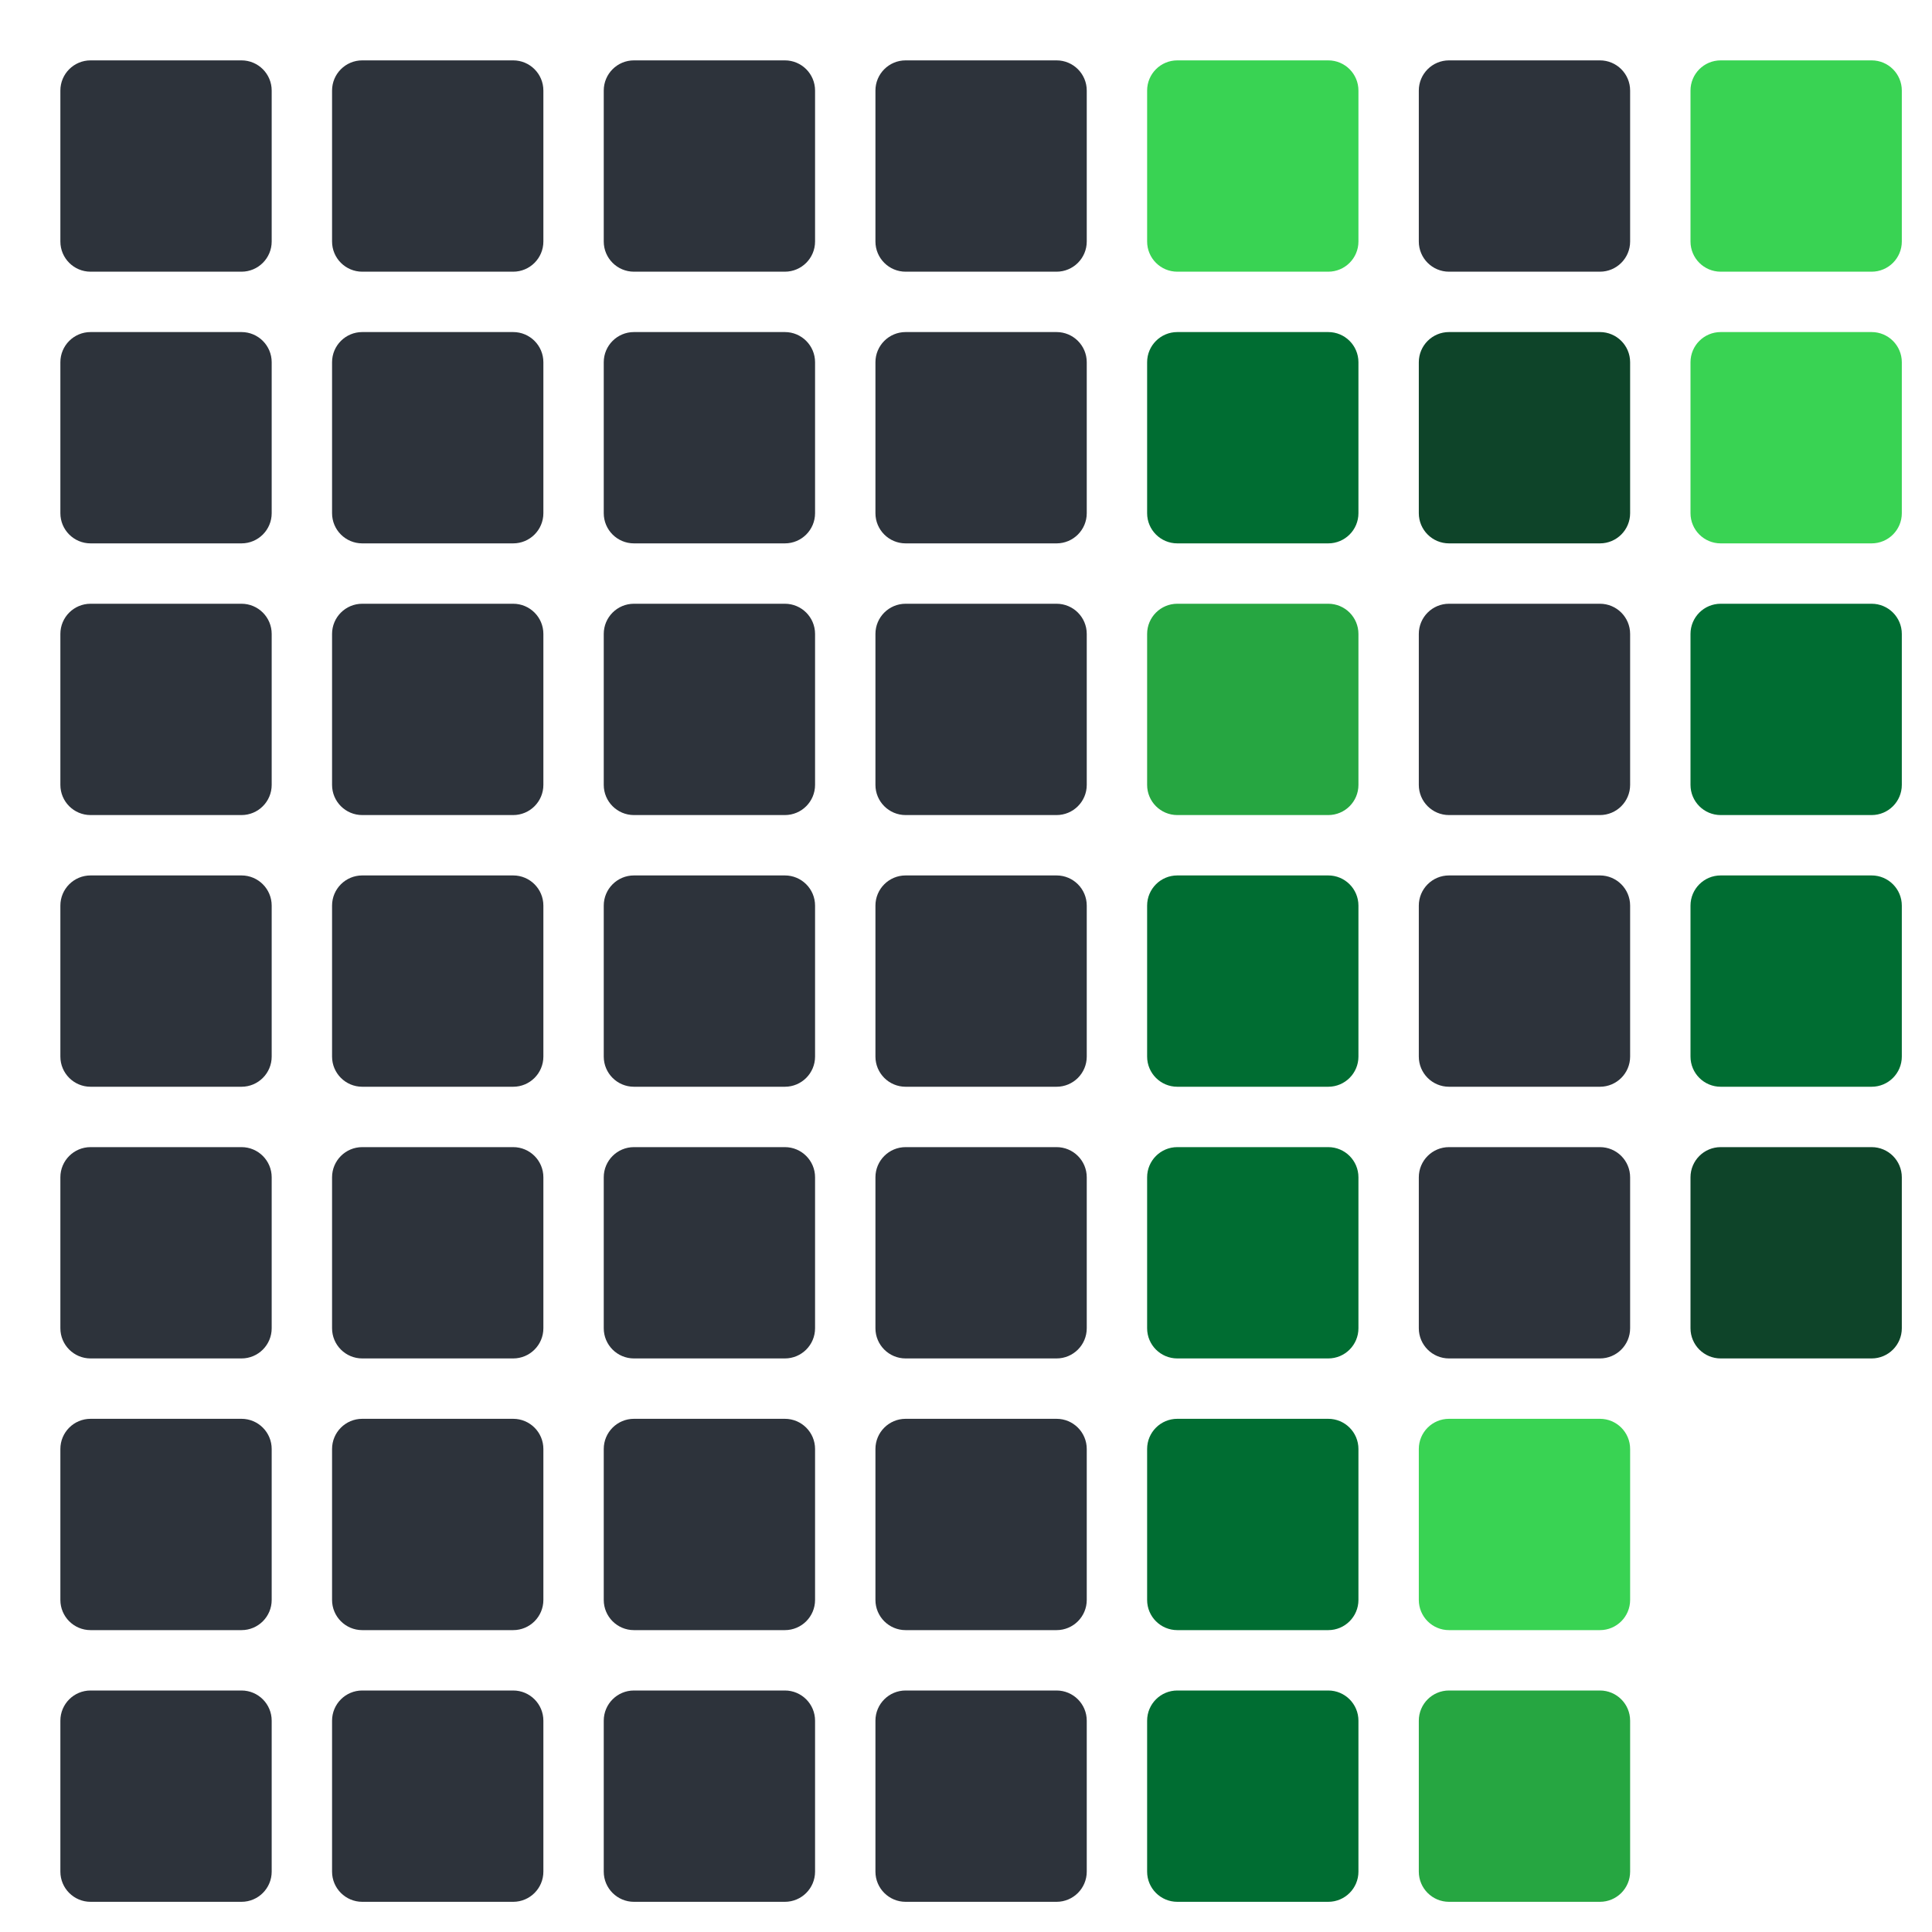
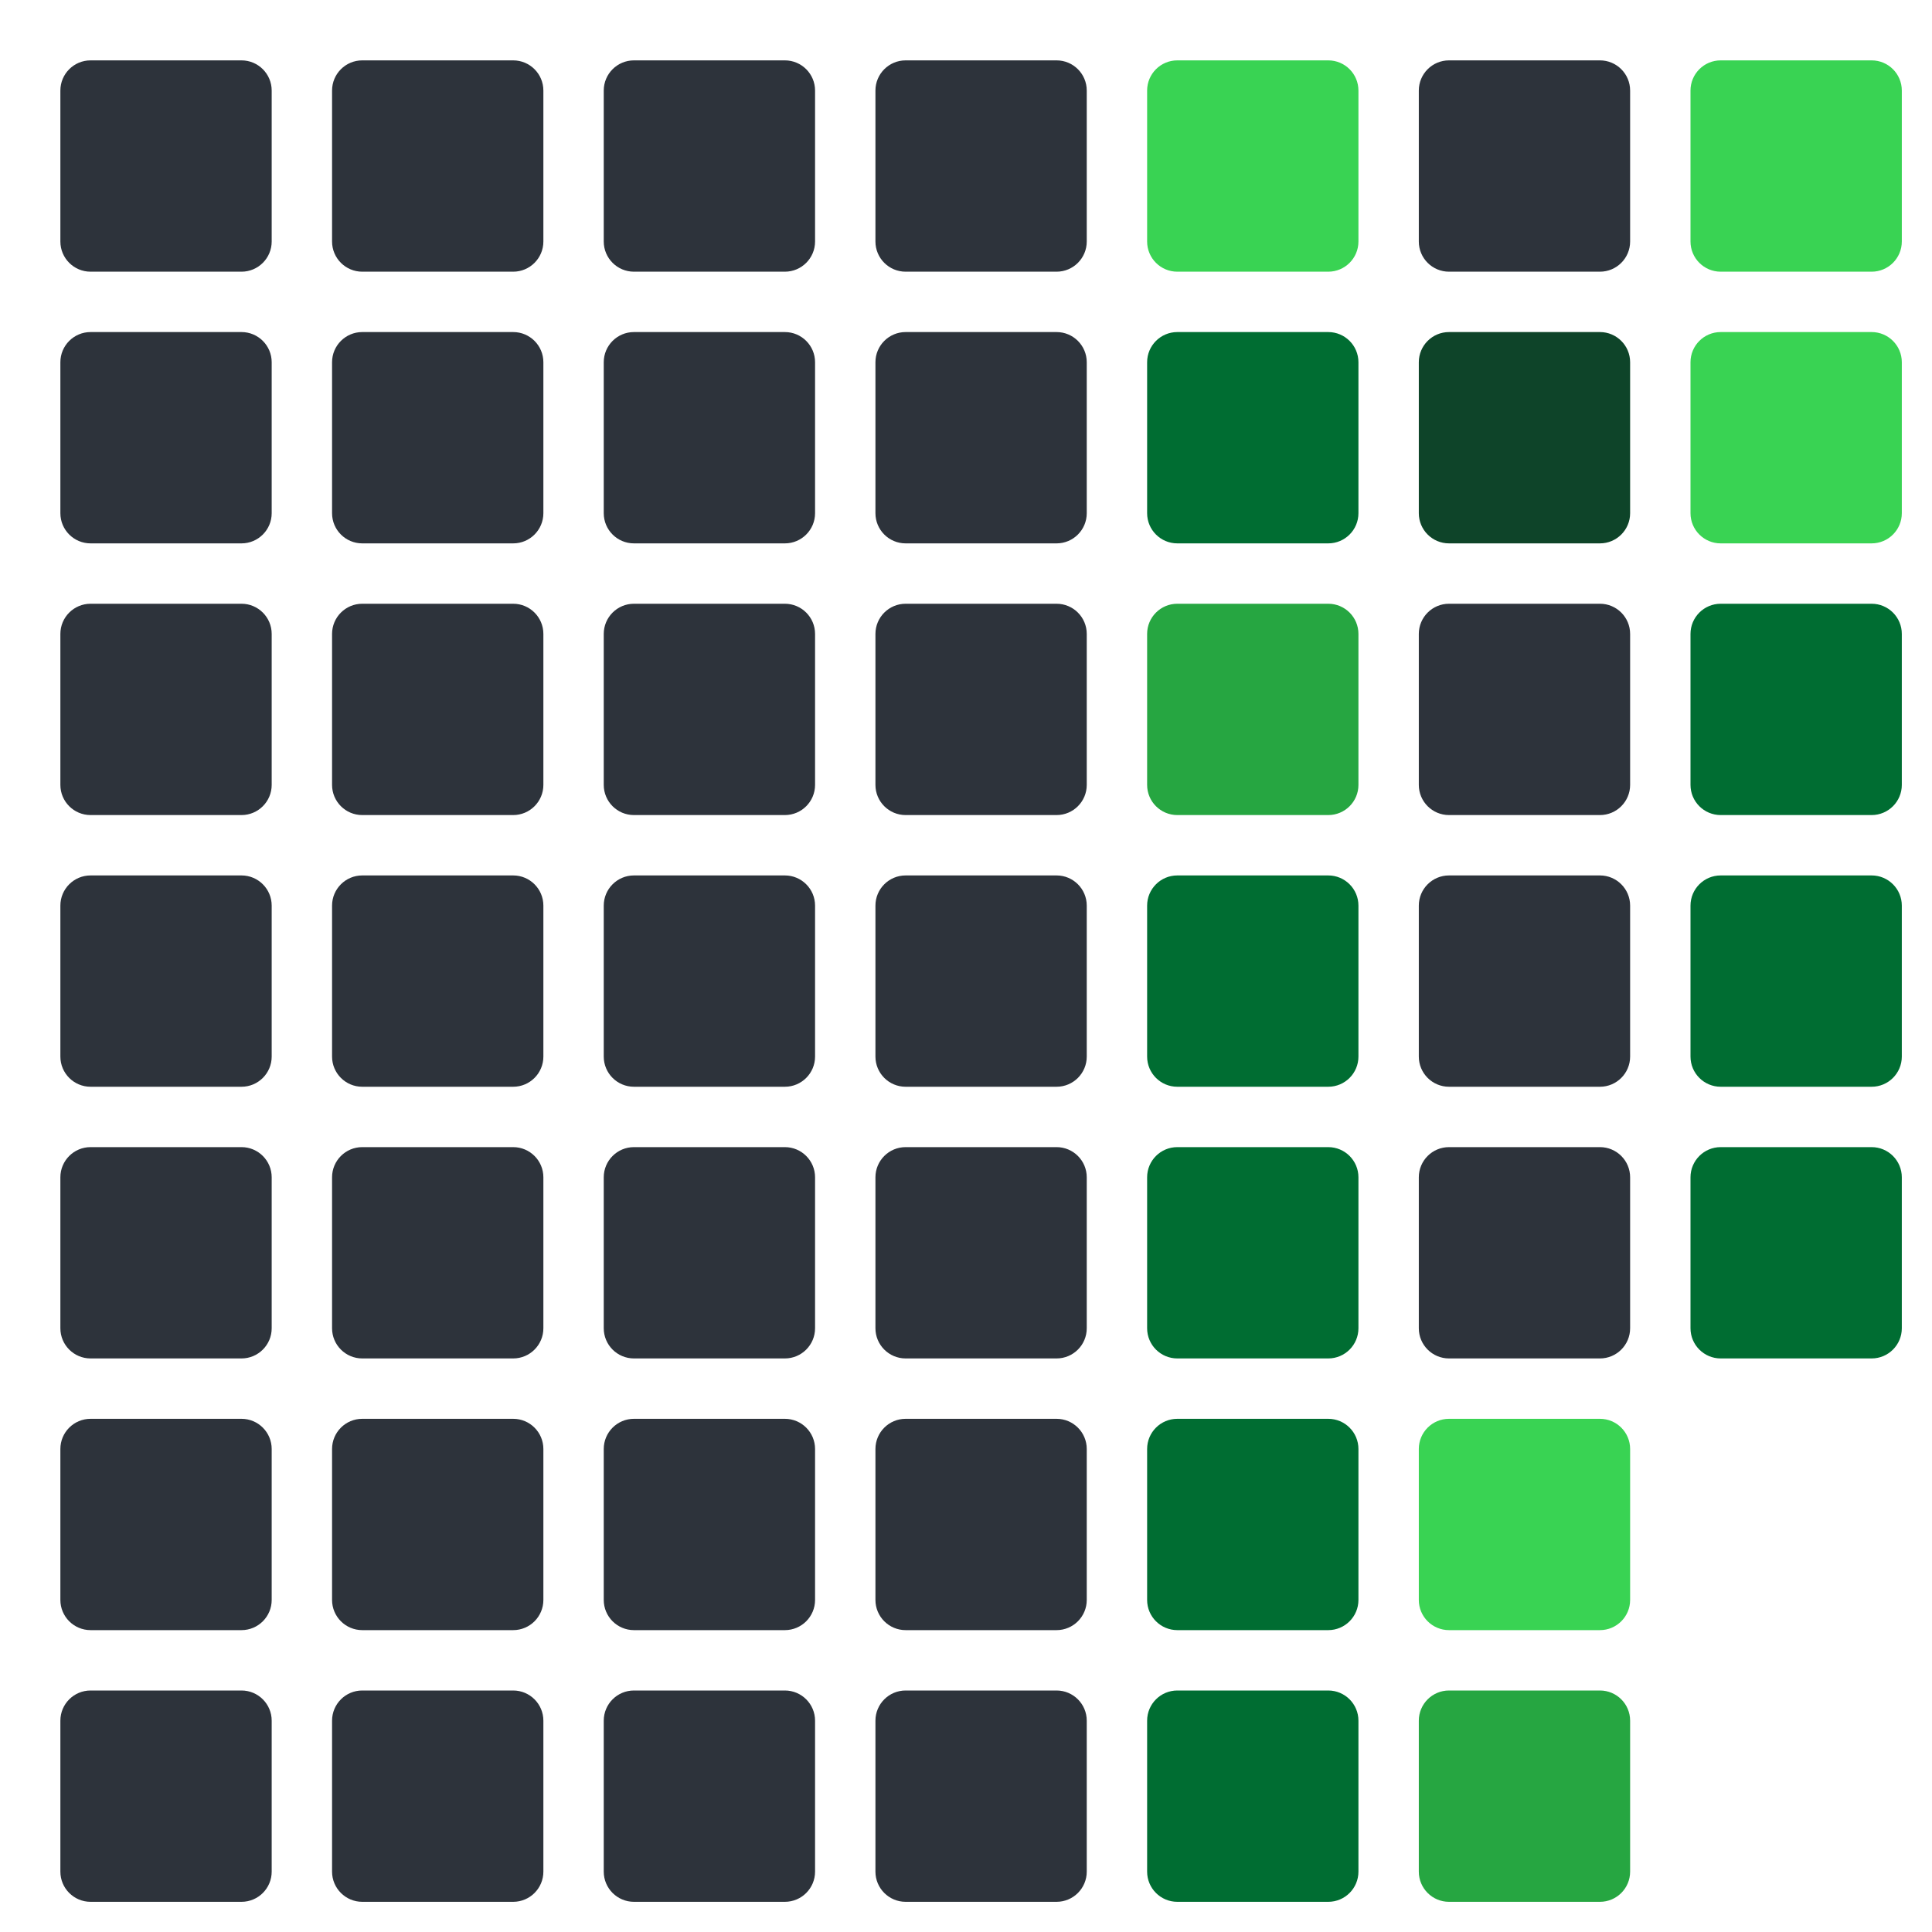
<svg xmlns="http://www.w3.org/2000/svg" viewBox="0 0 64 64" fill="#000">
  <rect width="7" height="7" x="2" y="2" rx="1" fill="#2d333b" />
  <rect width="7" height="7" x="2" y="11" rx="1" fill="#2d333b" />
  <rect width="7" height="7" x="2" y="20" rx="1" fill="#2d333b" />
  <rect width="7" height="7" x="2" y="29" rx="1" fill="#2d333b" />
  <rect width="7" height="7" x="2" y="38" rx="1" fill="#2d333b" />
  <rect width="7" height="7" x="2" y="47" rx="1" fill="#2d333b" />
  <rect width="7" height="7" x="2" y="56" rx="1" fill="#2d333b" />
  <rect width="7" height="7" x="11" y="2" rx="1" fill="#2d333b" />
  <rect width="7" height="7" x="11" y="11" rx="1" fill="#2d333b" />
  <rect width="7" height="7" x="11" y="20" rx="1" fill="#2d333b" />
  <rect width="7" height="7" x="11" y="29" rx="1" fill="#2d333b" />
  <rect width="7" height="7" x="11" y="38" rx="1" fill="#2d333b" />
  <rect width="7" height="7" x="11" y="47" rx="1" fill="#2d333b" />
  <rect width="7" height="7" x="11" y="56" rx="1" fill="#2d333b" />
  <rect width="7" height="7" x="20" y="2" rx="1" fill="#2d333b" />
  <rect width="7" height="7" x="20" y="11" rx="1" fill="#2d333b" />
  <rect width="7" height="7" x="20" y="20" rx="1" fill="#2d333b" />
  <rect width="7" height="7" x="20" y="29" rx="1" fill="#2d333b" />
  <rect width="7" height="7" x="20" y="38" rx="1" fill="#2d333b" />
  <rect width="7" height="7" x="20" y="47" rx="1" fill="#2d333b" />
  <rect width="7" height="7" x="20" y="56" rx="1" fill="#2d333b" />
  <rect width="7" height="7" x="29" y="2" rx="1" fill="#2d333b" />
  <rect width="7" height="7" x="29" y="11" rx="1" fill="#2d333b" />
  <rect width="7" height="7" x="29" y="20" rx="1" fill="#2d333b" />
  <rect width="7" height="7" x="29" y="29" rx="1" fill="#2d333b" />
  <rect width="7" height="7" x="29" y="38" rx="1" fill="#2d333b" />
  <rect width="7" height="7" x="29" y="47" rx="1" fill="#2d333b" />
  <rect width="7" height="7" x="29" y="56" rx="1" fill="#2d333b" />
  <rect width="7" height="7" x="38" y="2" rx="1" fill="#39d353" />
  <rect width="7" height="7" x="38" y="11" rx="1" fill="#006d32" />
  <rect width="7" height="7" x="38" y="20" rx="1" fill="#26a641" />
  <rect width="7" height="7" x="38" y="29" rx="1" fill="#006d32" />
  <rect width="7" height="7" x="38" y="38" rx="1" fill="#006d32" />
  <rect width="7" height="7" x="38" y="47" rx="1" fill="#006d32" />
  <rect width="7" height="7" x="38" y="56" rx="1" fill="#006d32" />
  <rect width="7" height="7" x="47" y="2" rx="1" fill="#2d333b" />
  <rect width="7" height="7" x="47" y="11" rx="1" fill="#0E4429" />
  <rect width="7" height="7" x="47" y="20" rx="1" fill="#2d333b" />
  <rect width="7" height="7" x="47" y="29" rx="1" fill="#2d333b" />
  <rect width="7" height="7" x="47" y="38" rx="1" fill="#2d333b" />
  <rect width="7" height="7" x="47" y="47" rx="1" fill="#39d353" />
  <rect width="7" height="7" x="47" y="56" rx="1" fill="#26a641" />
  <rect width="7" height="7" x="56" y="2" rx="1" fill="#39d353" />
  <rect width="7" height="7" x="56" y="11" rx="1" fill="#39d353" />
  <rect width="7" height="7" x="56" y="20" rx="1" fill="#006d32" />
  <rect width="7" height="7" x="56" y="29" rx="1" fill="#006d32" />
-   <rect width="7" height="7" x="56" y="38" rx="1" fill="#0E4429" />
+   <rect width="7" height="7" x="56" y="38" rx="1" fill="#006d32" />
</svg>
